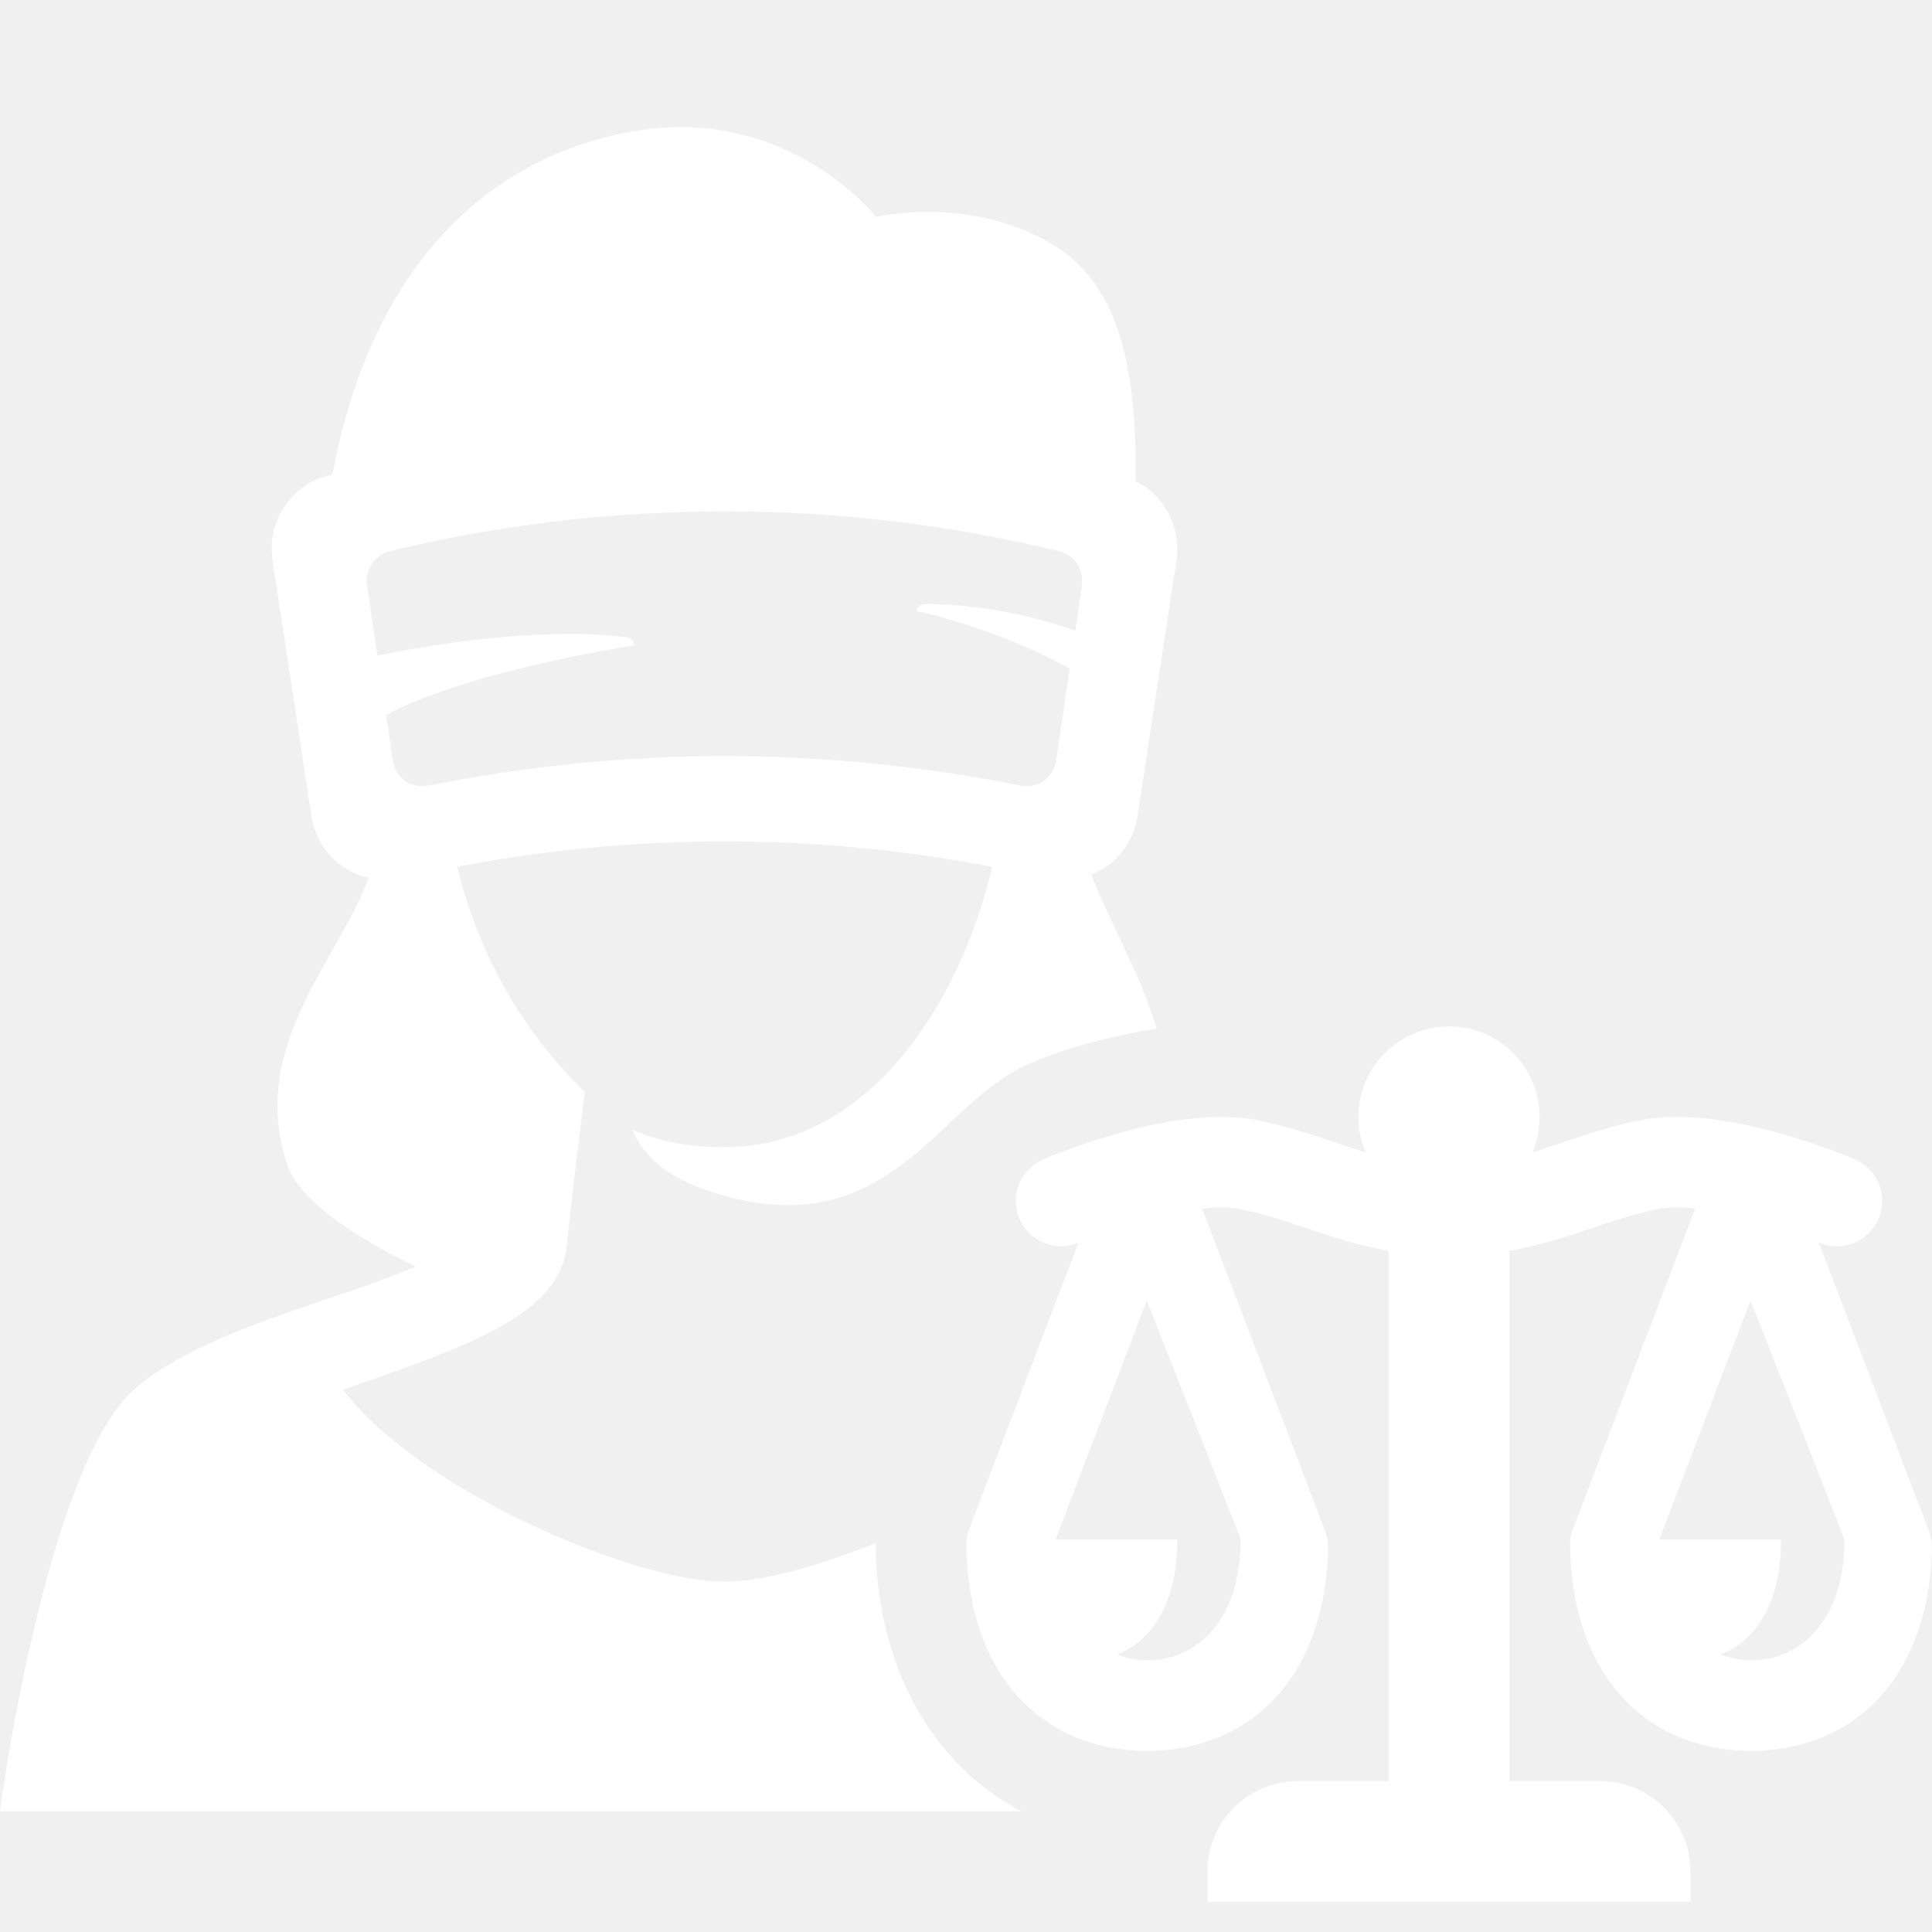
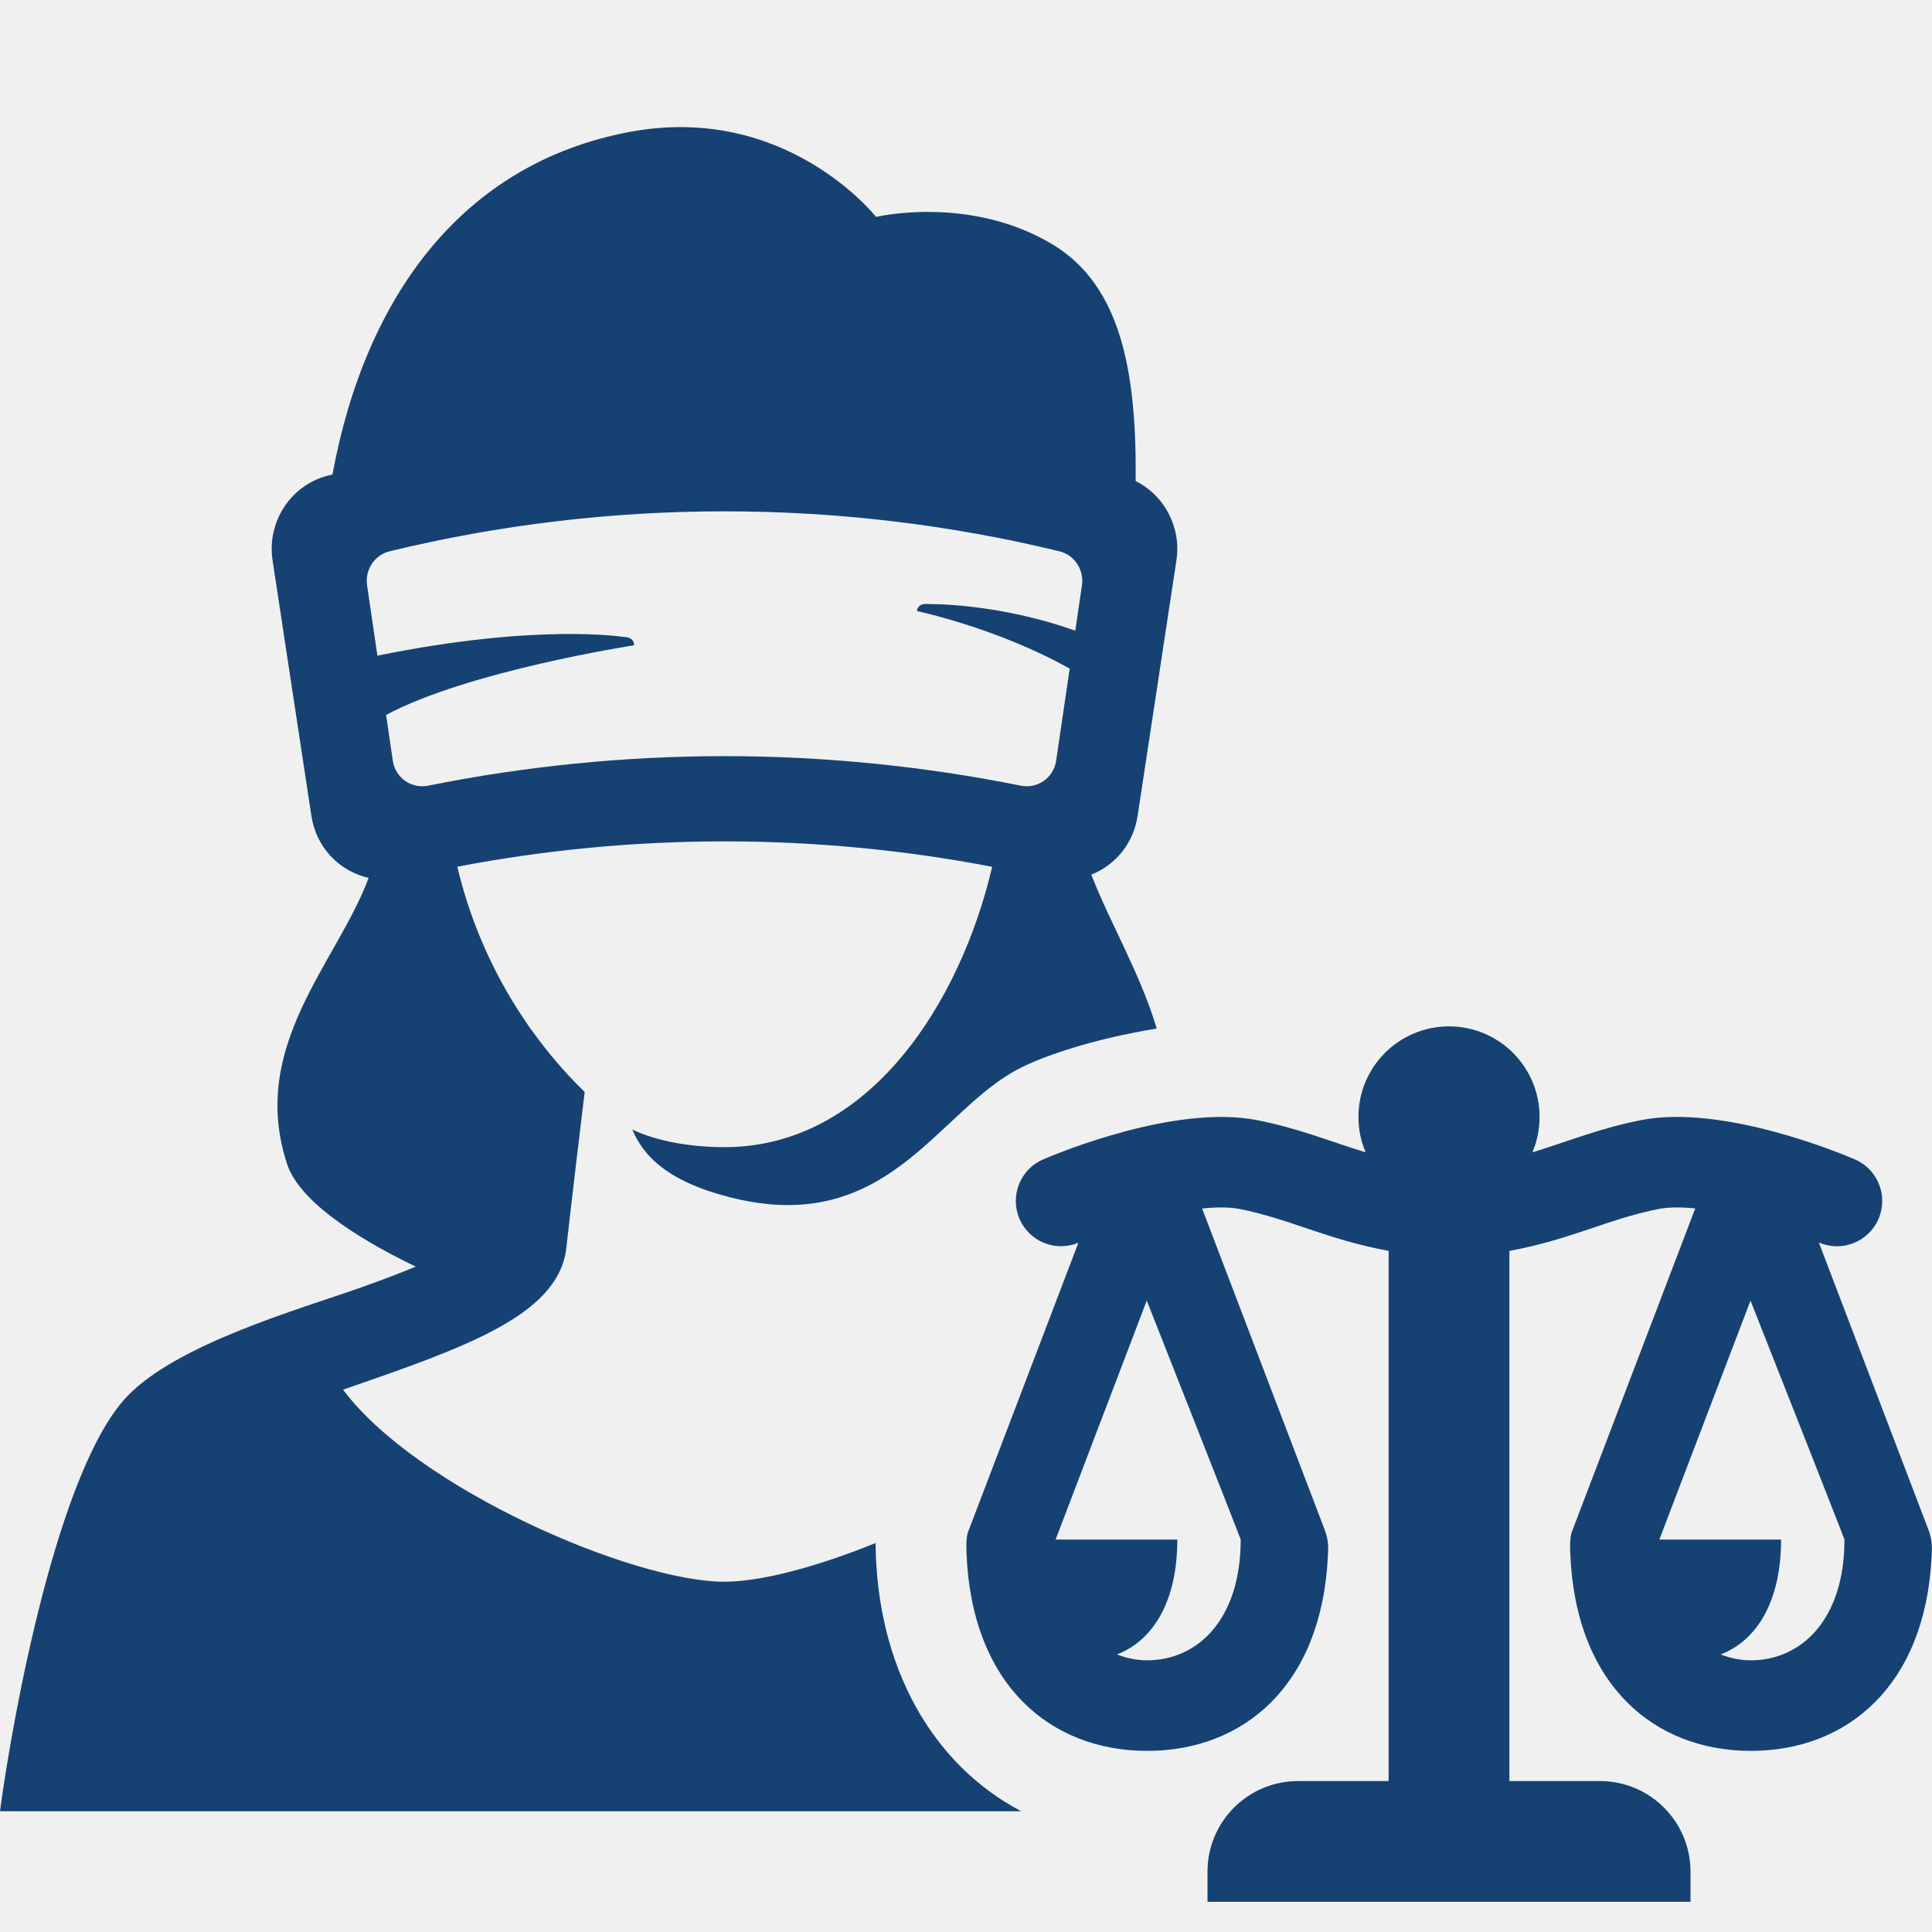
<svg xmlns="http://www.w3.org/2000/svg" version="1.2" baseProfile="tiny" x="0px" y="0px" width="64px" height="64px" viewBox="0 0 64 64" xml:space="preserve">
  <g id="_x36_4px_Boxes">
    <rect fill="none" width="64" height="64" />
  </g>
  <g id="Icon">
    <g>
-       <path fill="#fff" d="M29.005,51.115c-1.944,0.789-3.796,1.282-5.005,1.282c-3.051,0-10.188-3.085-12.636-6.363    c4.062-1.402,7.055-2.451,7.386-4.606c0.224-1.979,0.46-3.951,0.618-5.255c-0.652-0.633-1.223-1.308-1.726-2.006    c-0.026-0.036-0.054-0.072-0.08-0.108c-0.149-0.211-0.29-0.425-0.427-0.64    c-0.981-1.544-1.621-3.165-1.986-4.708c5.837-1.12,11.881-1.119,17.718,0.003    c-1.049,4.485-4.063,9.287-8.867,9.287c-1.121,0-2.24-0.195-3.054-0.582c0.37,0.886,1.184,1.731,3.286,2.255    c5.199,1.295,6.812-2.891,9.548-4.286c0.739-0.377,2.335-0.957,4.538-1.316c-0.551-1.842-1.543-3.483-2.167-5.099    c0.8-0.316,1.399-1.039,1.534-1.95l1.287-8.467c0.162-1.098-0.404-2.148-1.352-2.62    c0.035-3.563-0.462-6.466-2.757-7.842C32.112,6.445,29.02,7.186,29.02,7.186s-2.973-3.793-8.173-2.814    c-5.534,1.043-8.747,5.454-9.834,11.348c-0.063,0.017-0.127,0.028-0.189,0.045    c-1.21,0.332-1.983,1.531-1.796,2.791l1.287,8.467c0.155,1.043,0.918,1.837,1.896,2.057    c-1.034,2.799-3.994,5.572-2.697,9.49c0.376,1.135,2.068,2.334,4.258,3.389c-0.494,0.205-1.095,0.437-1.847,0.702    c-2.054,0.724-6.053,1.86-7.713,3.596C1.93,48.643,0.434,56.756,0,60h33.83    C30.891,58.456,29.039,55.23,29.005,51.115z M13.013,25.203L12.79,23.683c2.727-1.461,8.213-2.307,8.213-2.307    c0.004-0.06-0.012-0.271-0.345-0.276c0,0-2.839-0.464-8.156,0.62l-0.342-2.328    c-0.076-0.513,0.246-1.007,0.744-1.129c7.266-1.766,14.928-1.766,22.193,0c0.498,0.121,0.82,0.616,0.744,1.129    L35.62,20.893c-2.603-0.928-4.868-0.882-4.868-0.882c-0.331-0.036-0.373,0.171-0.377,0.231    c0,0,2.674,0.564,5.06,1.908l-0.449,3.052c-0.084,0.565-0.617,0.935-1.171,0.824    c-3.229-0.649-6.524-0.978-9.815-0.978c-3.292,0-6.587,0.329-9.816,0.978    C13.63,26.138,13.097,25.768,13.013,25.203z" />
-       <path fill="#fff" d="M63.897,50.715l-3.645-9.555c0.002,0.001,0.004,0.002,0.006,0.002c0.762,0.327,1.643-0.024,1.971-0.785    c0.327-0.761-0.023-1.643-0.783-1.97c-0.44-0.19-4.373-1.836-7.085-1.301    c-1.36,0.267-2.358,0.685-3.598,1.067C50.915,37.813,51,37.416,51,37c0-1.657-1.343-3-3-3s-3,1.343-3,3    c0,0.416,0.085,0.813,0.239,1.173c-1.239-0.381-2.238-0.8-3.597-1.067c-2.717-0.533-6.646,1.111-7.086,1.301    c-0.761,0.328-1.111,1.21-0.783,1.971c0.325,0.754,1.194,1.103,1.95,0.79l-3.642,9.547    c-0.065,0.144-0.08,0.441-0.063,0.764C32.198,55.822,34.803,58,38,58c3.174,0,5.772-2.141,5.986-6.422    c0.013-0.252,0.036-0.513-0.089-0.863l-4.075-10.681c0.456-0.047,0.886-0.054,1.24,0.015    c1.654,0.325,2.904,1.016,4.938,1.387V59h-3c-1.657,0-3,1.343-3,3v1h16v-1c0-1.657-1.343-3-3-3h-3V41.437    c2.035-0.371,3.284-1.062,4.939-1.387c0.34-0.066,0.759-0.066,1.218-0.019l-4.076,10.684    c-0.065,0.144-0.08,0.441-0.063,0.764C52.198,55.822,54.803,58,58,58c3.174,0,5.772-2.141,5.986-6.422    C63.998,51.326,64.022,51.065,63.897,50.715z M41.1,51c0,2.667-1.443,4-3.1,4c-0.352,0-0.686-0.073-1-0.194    c1.163-0.447,2-1.707,2-3.806h-4.032l3.02-7.916C37.993,43.096,41.113,51,41.1,51z M58,55    c-0.352,0-0.686-0.073-1-0.194c1.163-0.447,2-1.707,2-3.806h-4.032l3.02-7.916C57.993,43.096,61.113,51,61.1,51    C61.1,53.667,59.657,55,58,55z" />
+       <path fill="#154273" d="M29.005,51.115c-1.944,0.789-3.796,1.282-5.005,1.282c-3.051,0-10.188-3.085-12.636-6.363    c4.062-1.402,7.055-2.451,7.386-4.606c0.224-1.979,0.46-3.951,0.618-5.255c-0.652-0.633-1.223-1.308-1.726-2.006    c-0.026-0.036-0.054-0.072-0.08-0.108c-0.149-0.211-0.29-0.425-0.427-0.64    c-0.981-1.544-1.621-3.165-1.986-4.708c5.837-1.12,11.881-1.119,17.718,0.003    c-1.049,4.485-4.063,9.287-8.867,9.287c-1.121,0-2.24-0.195-3.054-0.582c0.37,0.886,1.184,1.731,3.286,2.255    c5.199,1.295,6.812-2.891,9.548-4.286c0.739-0.377,2.335-0.957,4.538-1.316c-0.551-1.842-1.543-3.483-2.167-5.099    c0.8-0.316,1.399-1.039,1.534-1.95l1.287-8.467c0.162-1.098-0.404-2.148-1.352-2.62    c0.035-3.563-0.462-6.466-2.757-7.842C32.112,6.445,29.02,7.186,29.02,7.186s-2.973-3.793-8.173-2.814    c-5.534,1.043-8.747,5.454-9.834,11.348c-0.063,0.017-0.127,0.028-0.189,0.045    c-1.21,0.332-1.983,1.531-1.796,2.791l1.287,8.467c0.155,1.043,0.918,1.837,1.896,2.057    c-1.034,2.799-3.994,5.572-2.697,9.49c0.376,1.135,2.068,2.334,4.258,3.389c-0.494,0.205-1.095,0.437-1.847,0.702    c-2.054,0.724-6.053,1.86-7.713,3.596C1.93,48.643,0.434,56.756,0,60h33.83    C30.891,58.456,29.039,55.23,29.005,51.115z M13.013,25.203L12.79,23.683c2.727-1.461,8.213-2.307,8.213-2.307    c0.004-0.06-0.012-0.271-0.345-0.276c0,0-2.839-0.464-8.156,0.62l-0.342-2.328    c-0.076-0.513,0.246-1.007,0.744-1.129c7.266-1.766,14.928-1.766,22.193,0c0.498,0.121,0.82,0.616,0.744,1.129    L35.62,20.893c-2.603-0.928-4.868-0.882-4.868-0.882c-0.331-0.036-0.373,0.171-0.377,0.231    c0,0,2.674,0.564,5.06,1.908l-0.449,3.052c-0.084,0.565-0.617,0.935-1.171,0.824    c-3.229-0.649-6.524-0.978-9.815-0.978c-3.292,0-6.587,0.329-9.816,0.978    C13.63,26.138,13.097,25.768,13.013,25.203z" />
+       <path fill="#154273" d="M63.897,50.715l-3.645-9.555c0.002,0.001,0.004,0.002,0.006,0.002c0.762,0.327,1.643-0.024,1.971-0.785    c0.327-0.761-0.023-1.643-0.783-1.97c-0.44-0.19-4.373-1.836-7.085-1.301    c-1.36,0.267-2.358,0.685-3.598,1.067C50.915,37.813,51,37.416,51,37c0-1.657-1.343-3-3-3s-3,1.343-3,3    c0,0.416,0.085,0.813,0.239,1.173c-1.239-0.381-2.238-0.8-3.597-1.067c-2.717-0.533-6.646,1.111-7.086,1.301    c-0.761,0.328-1.111,1.21-0.783,1.971c0.325,0.754,1.194,1.103,1.95,0.79l-3.642,9.547    c-0.065,0.144-0.08,0.441-0.063,0.764C32.198,55.822,34.803,58,38,58c3.174,0,5.772-2.141,5.986-6.422    c0.013-0.252,0.036-0.513-0.089-0.863l-4.075-10.681c0.456-0.047,0.886-0.054,1.24,0.015    c1.654,0.325,2.904,1.016,4.938,1.387V59h-3c-1.657,0-3,1.343-3,3v1h16v-1c0-1.657-1.343-3-3-3h-3V41.437    c2.035-0.371,3.284-1.062,4.939-1.387c0.34-0.066,0.759-0.066,1.218-0.019l-4.076,10.684    c-0.065,0.144-0.08,0.441-0.063,0.764C52.198,55.822,54.803,58,58,58c3.174,0,5.772-2.141,5.986-6.422    C63.998,51.326,64.022,51.065,63.897,50.715z M41.1,51c0,2.667-1.443,4-3.1,4c-0.352,0-0.686-0.073-1-0.194    c1.163-0.447,2-1.707,2-3.806h-4.032l3.02-7.916C37.993,43.096,41.113,51,41.1,51z M58,55    c-0.352,0-0.686-0.073-1-0.194c1.163-0.447,2-1.707,2-3.806h-4.032l3.02-7.916C57.993,43.096,61.113,51,61.1,51    C61.1,53.667,59.657,55,58,55z" />
    </g>
  </g>
</svg>
